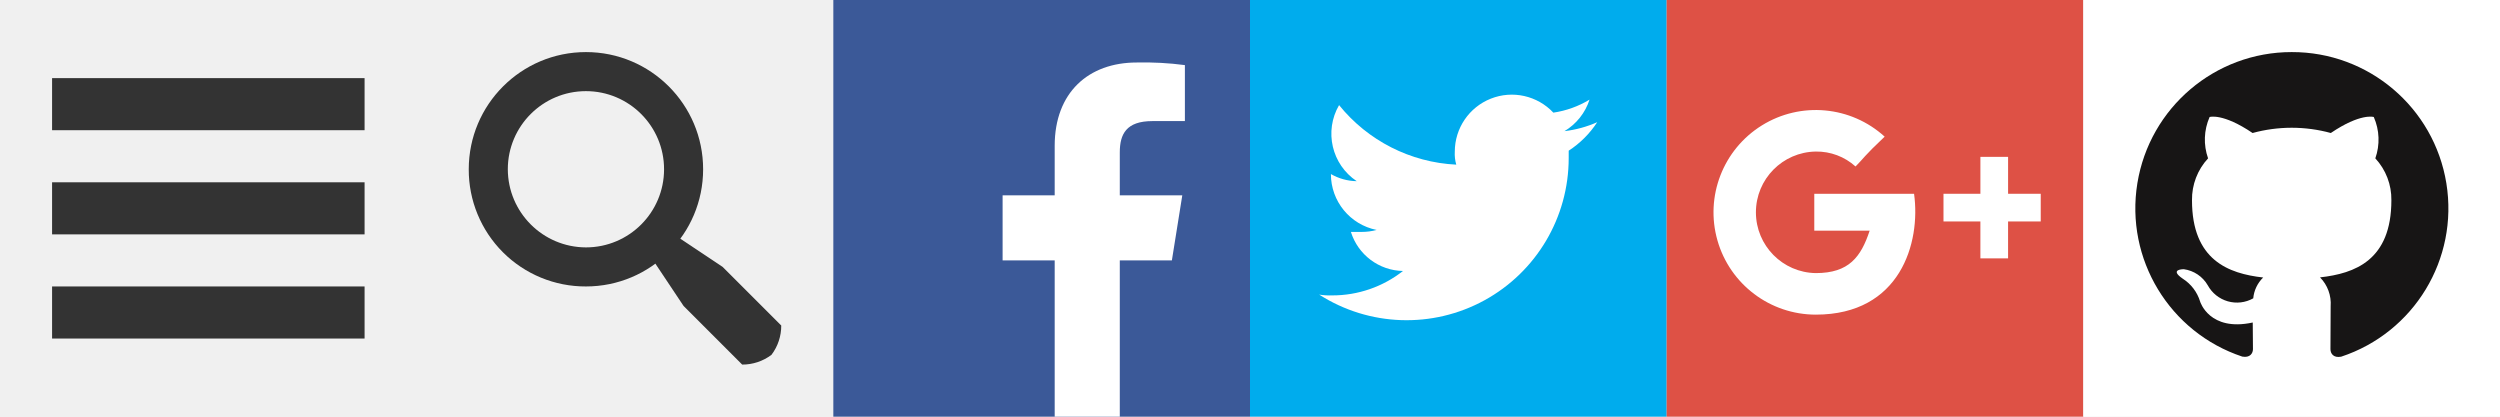
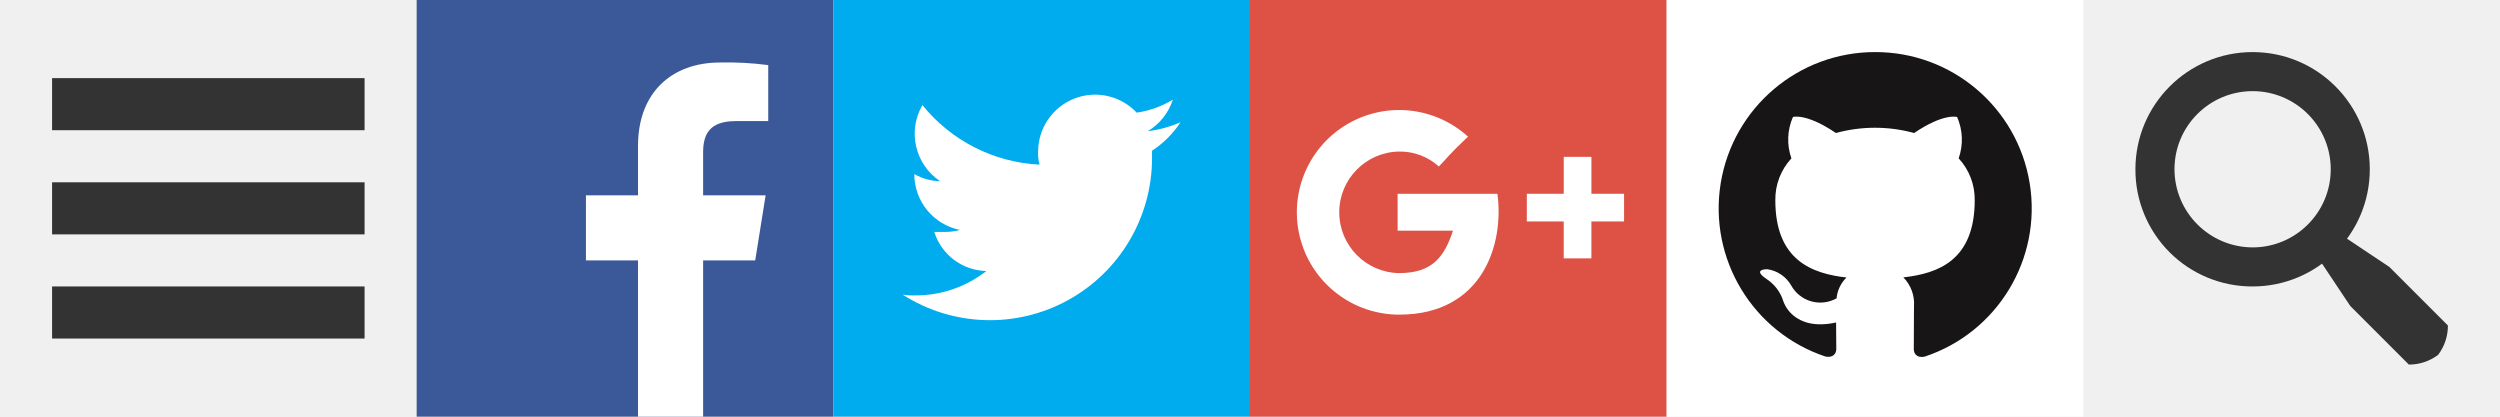
<svg xmlns="http://www.w3.org/2000/svg" version="1.1" baseProfile="full" x="0px" y="0px" width="192px" height="32px" viewBox="0 0 192 32" enable-background="new 0 0 192 32" xml:space="preserve">
  <g id="svg-hamburger" fill="#333333">
    <rect x="4" y="6" width="24" height="4" />
    <rect x="4" y="14" width="24" height="4" />
    <rect x="4" y="22" width="24" height="4" />
  </g>
-   <g id="svg-search" fill="#333333">
-     <path d="M36,13a9,9,0,1,1,9,9A8.963,8.963,0,0,1,36,13Zm9,6a6,6,0,1,0-6-6A6.018,6.018,0,0,0,45,19Z" />
-     <path d="M49.5,19,51,17.5l4.5,3L60,25a3.7,3.7,0,0,1-.75,2.25A3.7,3.7,0,0,1,57,28l-4.5-4.5Z" />
-   </g>
  <g id="svg-facebook">
-     <rect fill="#3b5998" x="64" width="32" height="32" />
-     <path fill="#ffffff" d="M86,32V20h4l.8-5H86V11.7c0-1.4.5-2.4,2.5-2.4H91V5a24.056,24.056,0,0,0-3.7-.2c-3.7,0-6.3,2.3-6.3,6.4V15H77v5h4V32Z" />
+     <rect fill="#3b5998" x="32" width="32" height="32" />
+     <path fill="#ffffff" d="M54,32V20h4l.8-5H54V11.7c0-1.4.5-2.4,2.5-2.4H59V5a24.056,24.056,0,0,0-3.7-.2c-3.7,0-6.3,2.3-6.3,6.4V15H45v5h4V32Z" />
  </g>
  <g id="svg-twitter">
-     <rect x="96" width="32" height="32" fill="#00aced" />
-     <path fill="#ffffff" d="M122.666,9.384a8.745,8.745,0,0,1-2.515.689,4.391,4.391,0,0,0,1.926-2.422,7.432,7.432,0,0,1-2.779,1,4.378,4.378,0,0,0-7.57,2.994,2.969,2.969,0,0,0,.113,1,12.342,12.342,0,0,1-9-4.573,4.382,4.382,0,0,0,1.355,5.843,4.1,4.1,0,0,1-1.982-.547h0a4.372,4.372,0,0,0,3.511,4.292,4.382,4.382,0,0,1-1.153.152h-.823a4.274,4.274,0,0,0,4,3,8.77,8.77,0,0,1-5.436,1.875,5.125,5.125,0,0,1-1-.062,12.447,12.447,0,0,0,19.163-10.486v-.566A7.453,7.453,0,0,0,122.666,9.384Z" />
+     <rect fill="#00aced" x="64" width="32" height="32" />
+     <path fill="#ffffff" d="M90.666,9.384a8.745,8.745,0,0,1-2.515.689,4.391,4.391,0,0,0,1.926-2.422,7.432,7.432,0,0,1-2.779,1,4.378,4.378,0,0,0-7.57,2.994,2.969,2.969,0,0,0,.113,1,12.342,12.342,0,0,1-9-4.573A4.382,4.382,0,0,0,72.2,13.915a4.1,4.1,0,0,1-1.982-.547h0a4.372,4.372,0,0,0,3.511,4.292,4.382,4.382,0,0,1-1.153.152h-.823a4.274,4.274,0,0,0,4,3,8.77,8.77,0,0,1-5.436,1.875,5.125,5.125,0,0,1-1-.062A12.447,12.447,0,0,0,88.476,12.139v-.566A7.453,7.453,0,0,0,90.666,9.384Z" />
  </g>
  <g id="svg-googleplus">
-     <rect fill="#de5145" x="128" width="32" height="32" />
-     <path fill="#ffffff" d="M149.26,17.008V14.882h2.835V12.047h2.126v2.835h2.507v2.126H154.22v2.835h-2.126V17.008Z" />
-     <path fill="#ffffff" d="M147,14.882h-7.663v2.835h4.252c-.666,2.017-1.587,3.257-4.135,3.257a4.668,4.668,0,0,1,0-9.335,4.451,4.451,0,0,1,3.051,1.147c.646-.646.592-.738,2.237-2.291a7.857,7.857,0,1,0-5.287,13.669C145.942,24.163,147.527,18.647,147,14.882Z" />
+     <rect fill="#de5145" x="96" width="32" height="32" />
+     <path fill="#ffffff" d="M117.26,17.008V14.882h2.835V12.047h2.126v2.835h2.507v2.126H122.22v2.835h-2.126V17.008Z" />
+     <path fill="#ffffff" d="M115,14.882h-7.663v2.835h4.252c-.666,2.017-1.587,3.257-4.135,3.257a4.668,4.668,0,0,1,0-9.335,4.451,4.451,0,0,1,3.051,1.147c.646-.646.592-.738,2.237-2.291a7.857,7.857,0,1,0-5.287,13.669C113.942,24.163,115.527,18.647,115,14.882Z" />
  </g>
  <g id="svg-github">
-     <rect fill="#ffffff" x="160" width="32" height="32" />
-     <path fill="#171515" d="M176,4a12,12,0,0,0-3.792,23.387c.6.11.819-.26.819-.578,0-.285-.01-1.04-.016-2.041-3.338.725-4.042-1.609-4.042-1.609a3.178,3.178,0,0,0-1.332-1.755c-1.09-.745.082-.729.082-.729a2.521,2.521,0,0,1,1.838,1.237,2.555,2.555,0,0,0,3.492,1,2.564,2.564,0,0,1,.762-1.6c-2.665-.3-5.466-1.332-5.466-5.931a4.638,4.638,0,0,1,1.235-3.22,4.316,4.316,0,0,1,.118-3.176s1.008-.323,3.3,1.23a11.374,11.374,0,0,1,6.008,0c2.291-1.553,3.3-1.23,3.3-1.23a4.31,4.31,0,0,1,.119,3.176,4.631,4.631,0,0,1,1.233,3.22c0,4.61-2.806,5.624-5.479,5.921a2.864,2.864,0,0,1,.815,2.222c0,1.6-.015,2.9-.015,3.292,0,.321.216.694.825.577A12,12,0,0,0,176,4Z" />
+     <rect fill="#ffffff" x="128" width="32" height="32" />
+     <path fill="#171515" d="M144,4a12,12,0,0,0-3.792,23.387c.6.11.819-.26.819-.578,0-.285-.01-1.04-.016-2.041-3.338.725-4.042-1.609-4.042-1.609a3.178,3.178,0,0,0-1.332-1.755c-1.09-.745.082-.729.082-.729a2.521,2.521,0,0,1,1.838,1.237,2.555,2.555,0,0,0,3.492,1,2.564,2.564,0,0,1,.762-1.6c-2.665-.3-5.466-1.332-5.466-5.931a4.638,4.638,0,0,1,1.235-3.22,4.316,4.316,0,0,1,.118-3.176s1.008-.323,3.3,1.23a11.374,11.374,0,0,1,6.008,0c2.291-1.553,3.3-1.23,3.3-1.23a4.31,4.31,0,0,1,.119,3.176,4.631,4.631,0,0,1,1.233,3.22c0,4.61-2.806,5.624-5.479,5.921a2.864,2.864,0,0,1,.815,2.222c0,1.6-.015,2.9-.015,3.292,0,.321.216.694.825.577A12,12,0,0,0,144,4Z" />
+   </g>
+   <g id="svg-search" fill="#333333">
+     <path d="M164,13a9,9,0,1,1,9,9A8.963,8.963,0,0,1,164,13Zm9,6a6,6,0,1,0-6-6A6.018,6.018,0,0,0,173,19Z" />
+     <path d="M177.5,19l1.5-1.5,4.5,3L188,25a3.7,3.7,0,0,1-.75,2.25A3.7,3.7,0,0,1,185,28l-4.5-4.5Z" />
  </g>
</svg>
